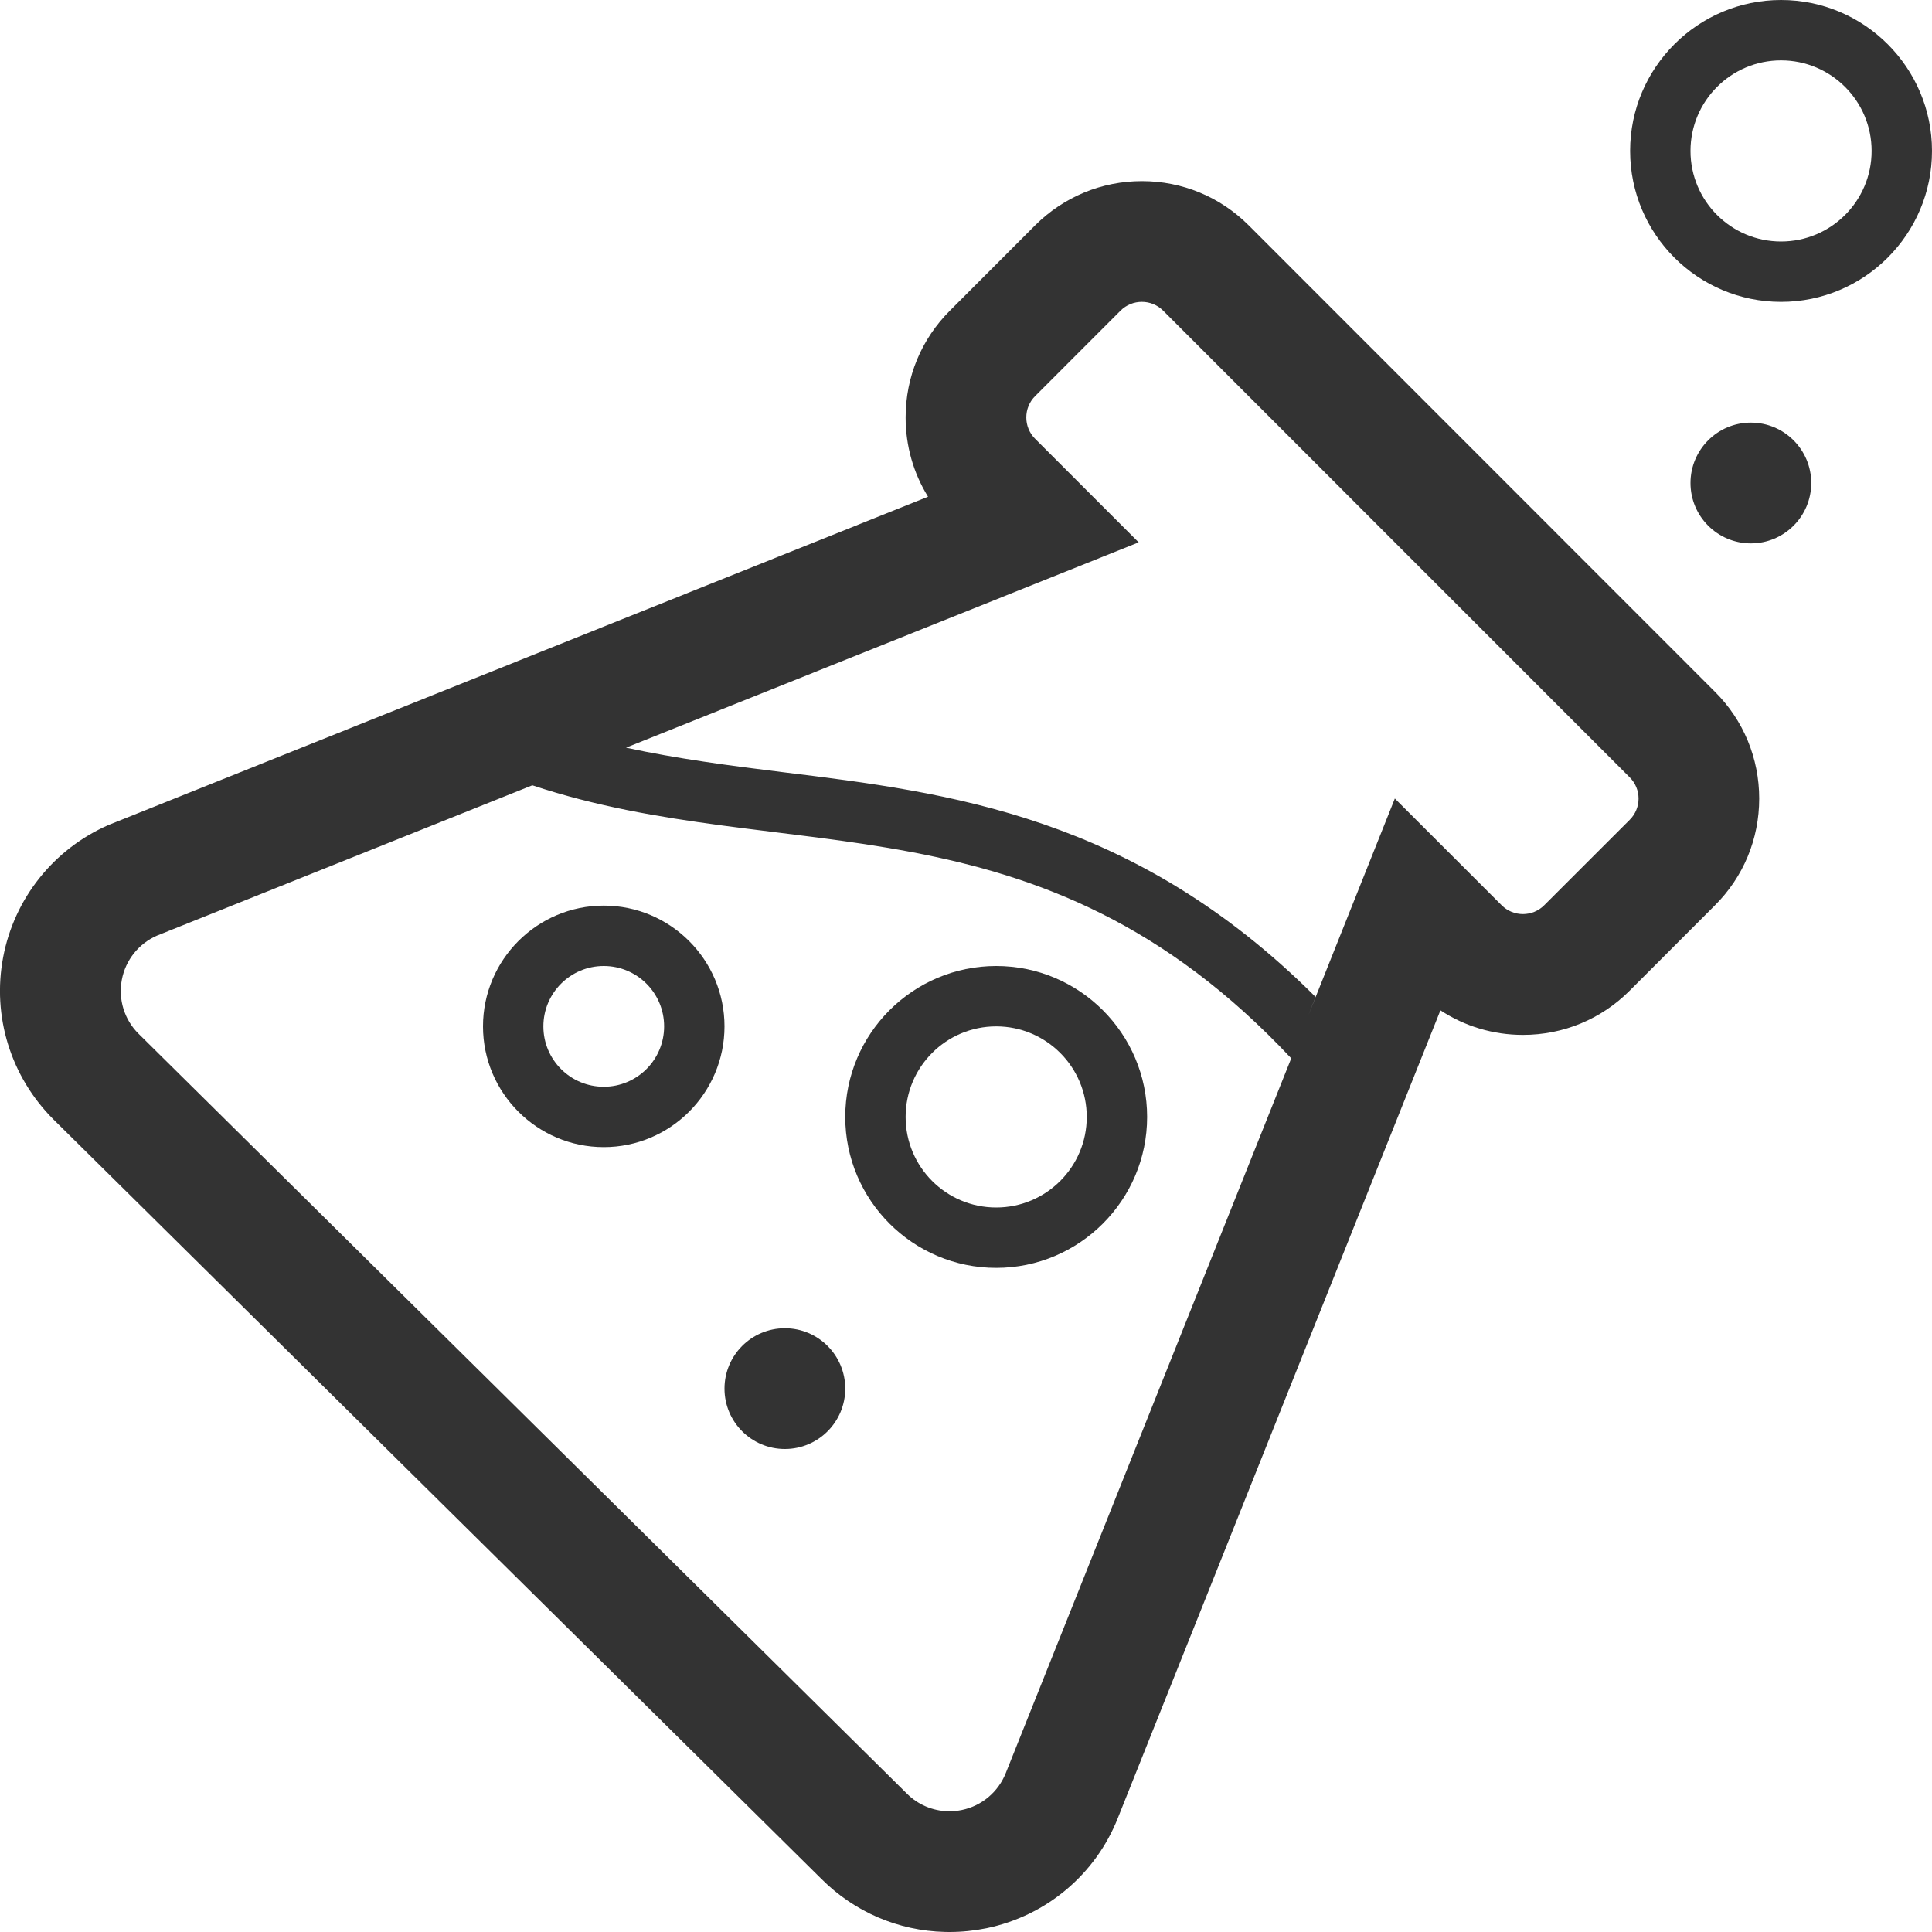
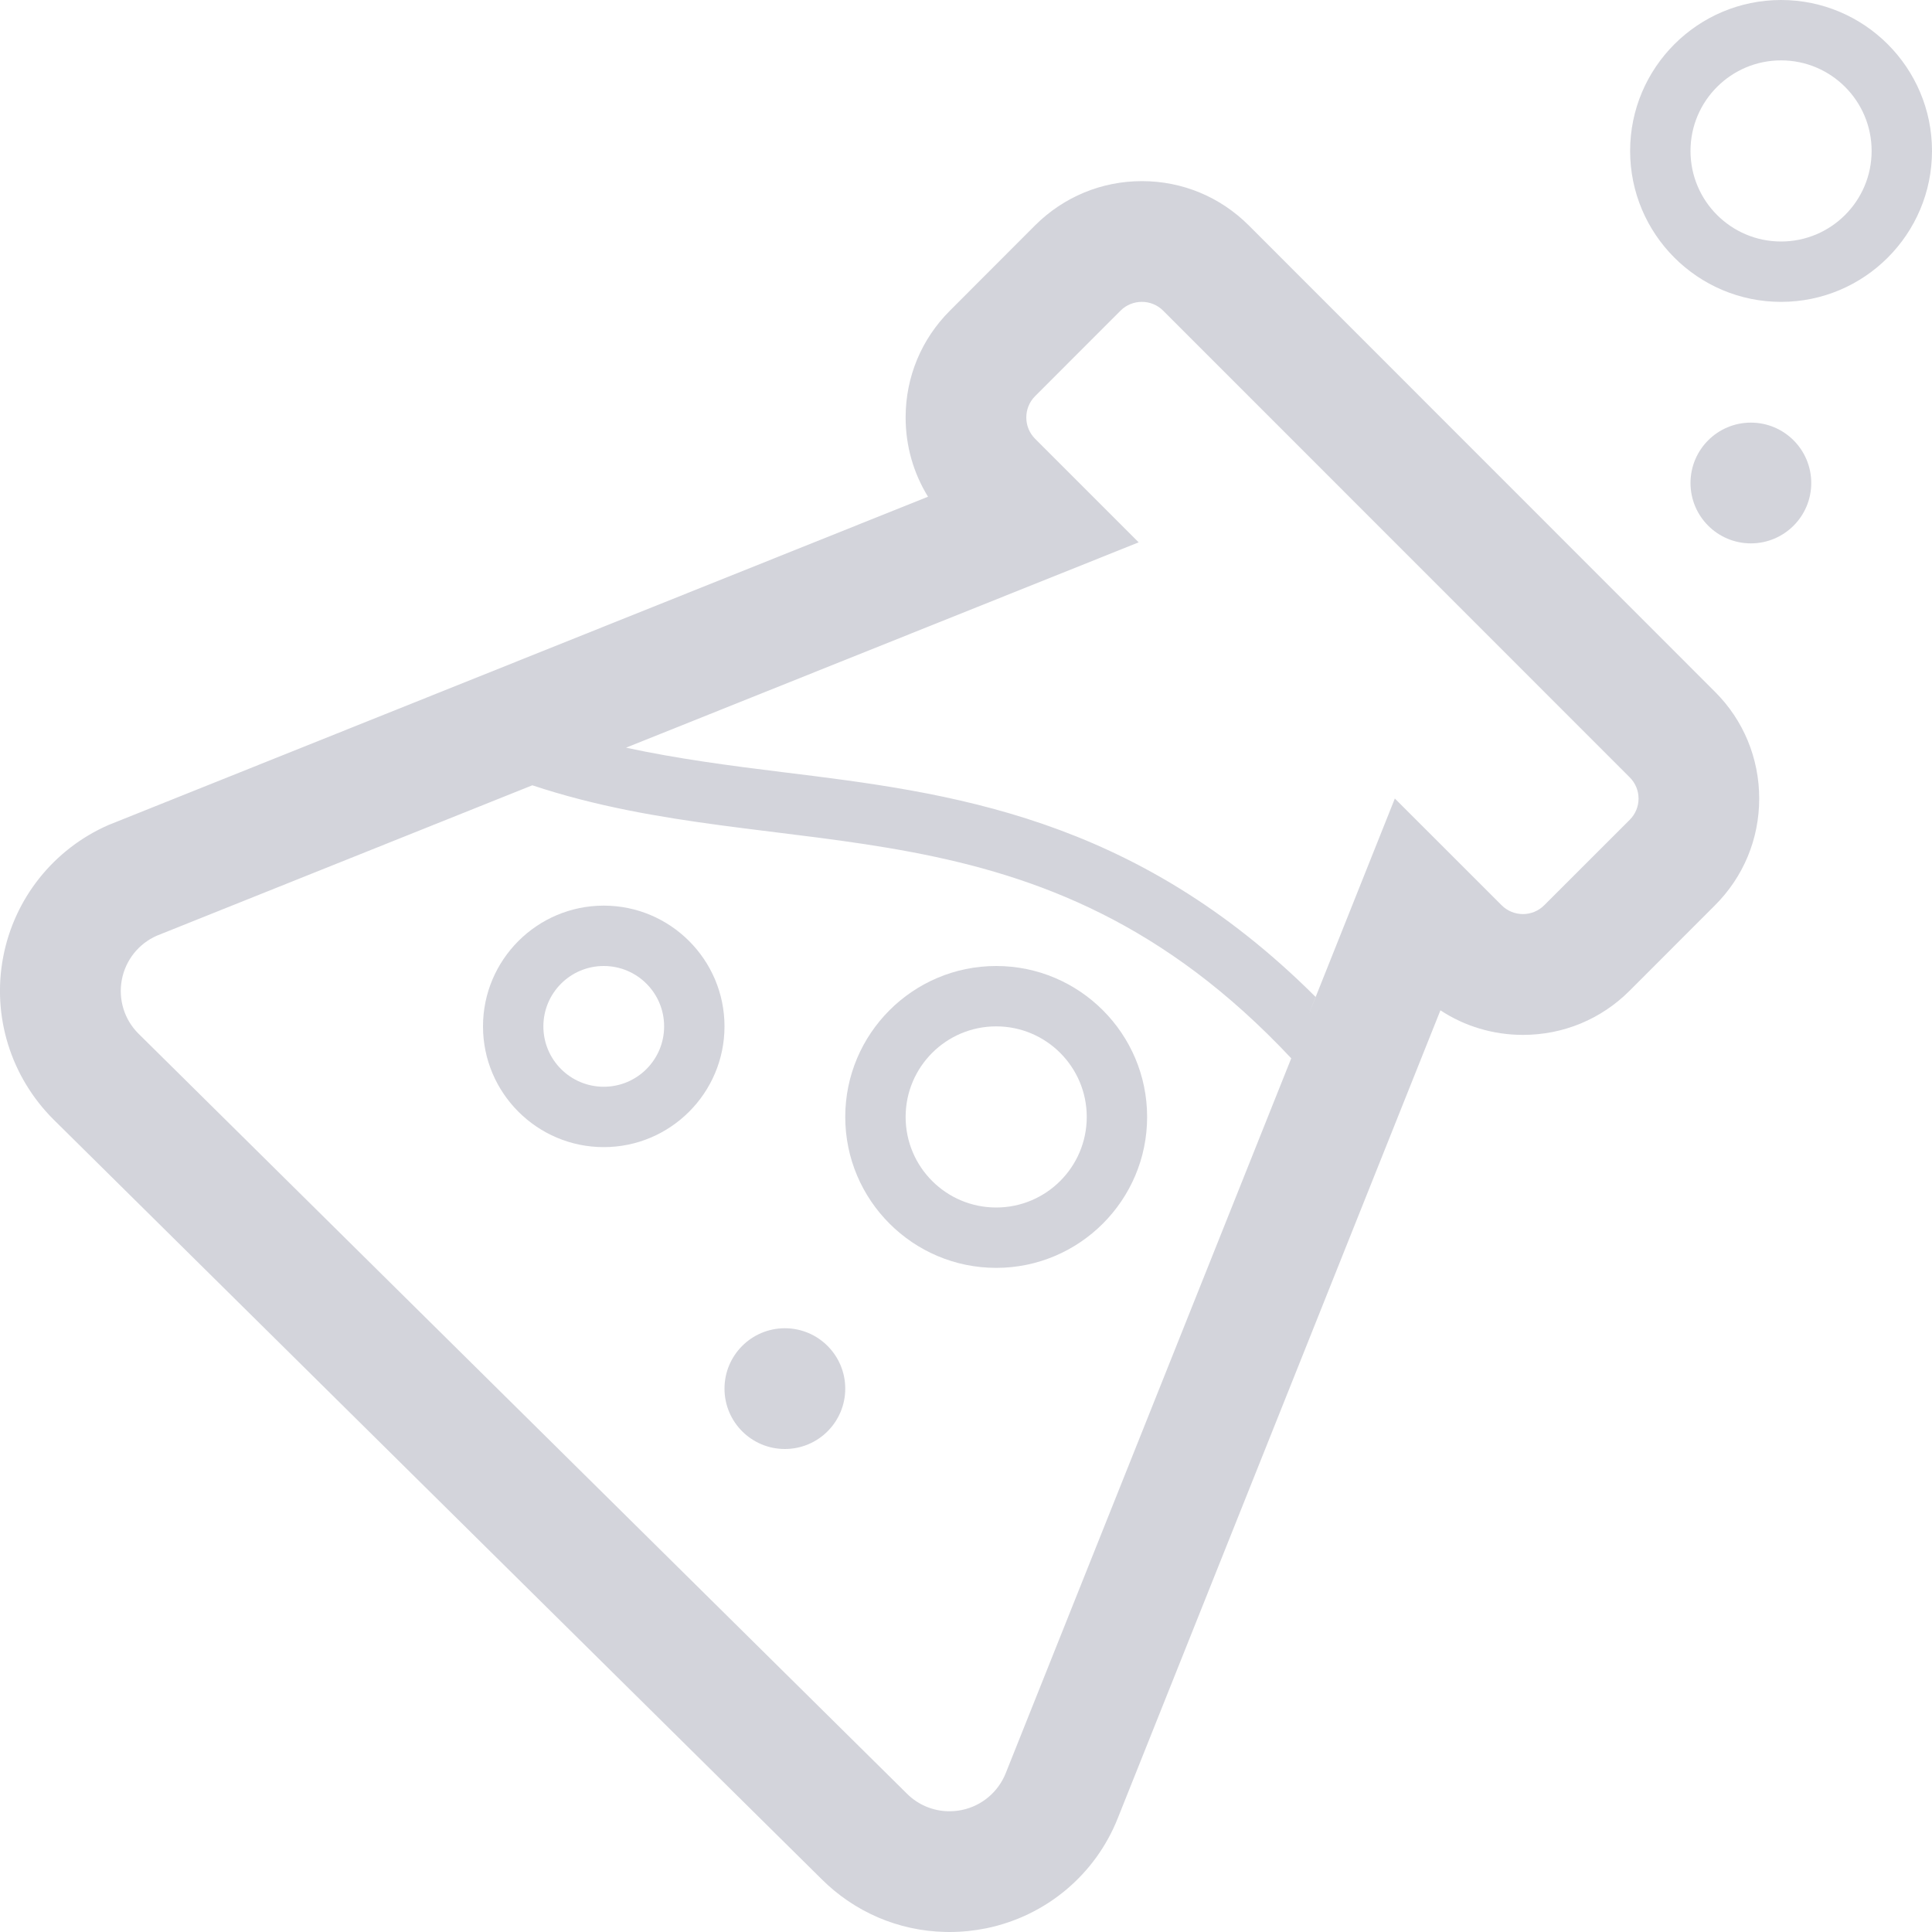
<svg xmlns="http://www.w3.org/2000/svg" enable-background="new 0 0 32 32" height="32px" id="Layer_1" version="1.1" viewBox="0 0 32 32" width="32px" xml:space="preserve">
  <g id="lab_1_">
-     <path d="M20.682,3.732C20.209,3.26,19.582,3,18.914,3s-1.295,0.26-1.77,0.733l-1.41,1.412   C15.261,5.617,15,6.245,15,6.914c0,0.471,0.129,0.922,0.371,1.313L1.794,13.666c-0.908,0.399-1.559,1.218-1.742,2.189   c-0.185,0.977,0.125,1.979,0.834,2.687l12.72,12.58c0.548,0.548,1.276,0.859,2.045,0.877C15.669,32,15.711,32,15.729,32   c0.202,0,0.407-0.021,0.61-0.062c0.994-0.206,1.808-0.893,2.177-1.828l5.342-13.376c0.402,0.265,0.875,0.407,1.367,0.407   c0.67,0,1.297-0.261,1.768-0.733L28.4,15c0.477-0.474,0.738-1.103,0.738-1.773s-0.262-1.3-0.732-1.768L20.682,3.732z    M16.659,29.367c-0.124,0.313-0.397,0.544-0.727,0.612c-0.076,0.016-0.153,0.022-0.229,0.021c-0.254-0.006-0.499-0.108-0.682-0.292   L2.293,17.12c-0.234-0.233-0.337-0.567-0.275-0.893c0.061-0.324,0.279-0.598,0.582-0.73l6.217-2.49   c4.189,1.393,8.379,0.051,12.57,4.522L16.659,29.367z M26.992,13.58l-1.414,1.413c-0.195,0.196-0.512,0.196-0.707,0l-1.768-1.767   l-1.432,3.589l0.119-0.303c-3.01-3.005-6.069-3.384-8.829-3.723c-0.887-0.109-1.747-0.223-2.592-0.405l8.491-3.401l-1.715-1.715   c-0.195-0.195-0.195-0.512,0-0.707l1.414-1.415c0.195-0.195,0.512-0.195,0.707,0l7.725,7.727   C27.189,13.068,27.189,13.385,26.992,13.58z" fill="#333333" />
-     <path d="M16.5,21c1.378,0,2.5-1.121,2.5-2.5S17.879,16,16.5,16c-1.379,0-2.5,1.121-2.5,2.5S15.122,21,16.5,21z    M16.5,17c0.828,0,1.5,0.672,1.5,1.5S17.328,20,16.5,20c-0.829,0-1.5-0.672-1.5-1.5S15.671,17,16.5,17z" fill="#333333" />
-     <path d="M29.5,0C28.121,0,27,1.121,27,2.5S28.121,5,29.5,5S32,3.879,32,2.5S30.879,0,29.5,0z M29.5,4   C28.672,4,28,3.328,28,2.5S28.672,1,29.5,1S31,1.672,31,2.5S30.328,4,29.5,4z" fill="#333333" />
-     <path d="M8,17c0,1.103,0.897,2,2,2s2-0.897,2-2s-0.897-2-2-2S8,15.897,8,17z M10,16c0.552,0,1,0.447,1,1   s-0.448,1-1,1s-1-0.447-1-1S9.448,16,10,16z" fill="#333333" />
-     <circle cx="13" cy="23" fill="#333333" r="1" />
-     <circle cx="29" cy="8" fill="#333333" r="1" />
+     <path d="M20.682,3.732C20.209,3.26,19.582,3,18.914,3s-1.295,0.26-1.77,0.733l-1.41,1.412   C15.261,5.617,15,6.245,15,6.914c0,0.471,0.129,0.922,0.371,1.313L1.794,13.666c-0.908,0.399-1.559,1.218-1.742,2.189   c-0.185,0.977,0.125,1.979,0.834,2.687l12.72,12.58c0.548,0.548,1.276,0.859,2.045,0.877C15.669,32,15.711,32,15.729,32   c0.202,0,0.407-0.021,0.61-0.062c0.994-0.206,1.808-0.893,2.177-1.828l5.342-13.376c0.402,0.265,0.875,0.407,1.367,0.407   c0.67,0,1.297-0.261,1.768-0.733L28.4,15c0.477-0.474,0.738-1.103,0.738-1.773s-0.262-1.3-0.732-1.768L20.682,3.732z    M16.659,29.367c-0.124,0.313-0.397,0.544-0.727,0.612c-0.076,0.016-0.153,0.022-0.229,0.021c-0.254-0.006-0.499-0.108-0.682-0.292   L2.293,17.12c-0.234-0.233-0.337-0.567-0.275-0.893c0.061-0.324,0.279-0.598,0.582-0.73l6.217-2.49   c4.189,1.393,8.379,0.051,12.57,4.522L16.659,29.367z M26.992,13.58l-1.414,1.413c-0.195,0.196-0.512,0.196-0.707,0l-1.768-1.767   l-1.432,3.589l0.119-0.303c-3.01-3.005-6.069-3.384-8.829-3.723c-0.887-0.109-1.747-0.223-2.592-0.405l8.491-3.401l-1.715-1.715   c-0.195-0.195-0.195-0.512,0-0.707l1.414-1.415c0.195-0.195,0.512-0.195,0.707,0l7.725,7.727   C27.189,13.068,27.189,13.385,26.992,13.58z" fill="#D3D4DB" />
+     <path d="M16.5,21c1.378,0,2.5-1.121,2.5-2.5S17.879,16,16.5,16c-1.379,0-2.5,1.121-2.5,2.5S15.122,21,16.5,21z    M16.5,17c0.828,0,1.5,0.672,1.5,1.5S17.328,20,16.5,20c-0.829,0-1.5-0.672-1.5-1.5S15.671,17,16.5,17z" fill="#D3D4DB" />
+     <path d="M29.5,0C28.121,0,27,1.121,27,2.5S28.121,5,29.5,5S32,3.879,32,2.5S30.879,0,29.5,0z M29.5,4   C28.672,4,28,3.328,28,2.5S28.672,1,29.5,1S31,1.672,31,2.5S30.328,4,29.5,4z" fill="#D3D4DB" />
+     <path d="M8,17c0,1.103,0.897,2,2,2s2-0.897,2-2s-0.897-2-2-2S8,15.897,8,17z M10,16c0.552,0,1,0.447,1,1   s-0.448,1-1,1s-1-0.447-1-1S9.448,16,10,16z" fill="#D3D4DB" />
+     <circle cx="13" cy="23" fill="#D3D4DB" r="1" />
+     <circle cx="29" cy="8" fill="#D3D4DB" r="1" />
  </g>
</svg>
